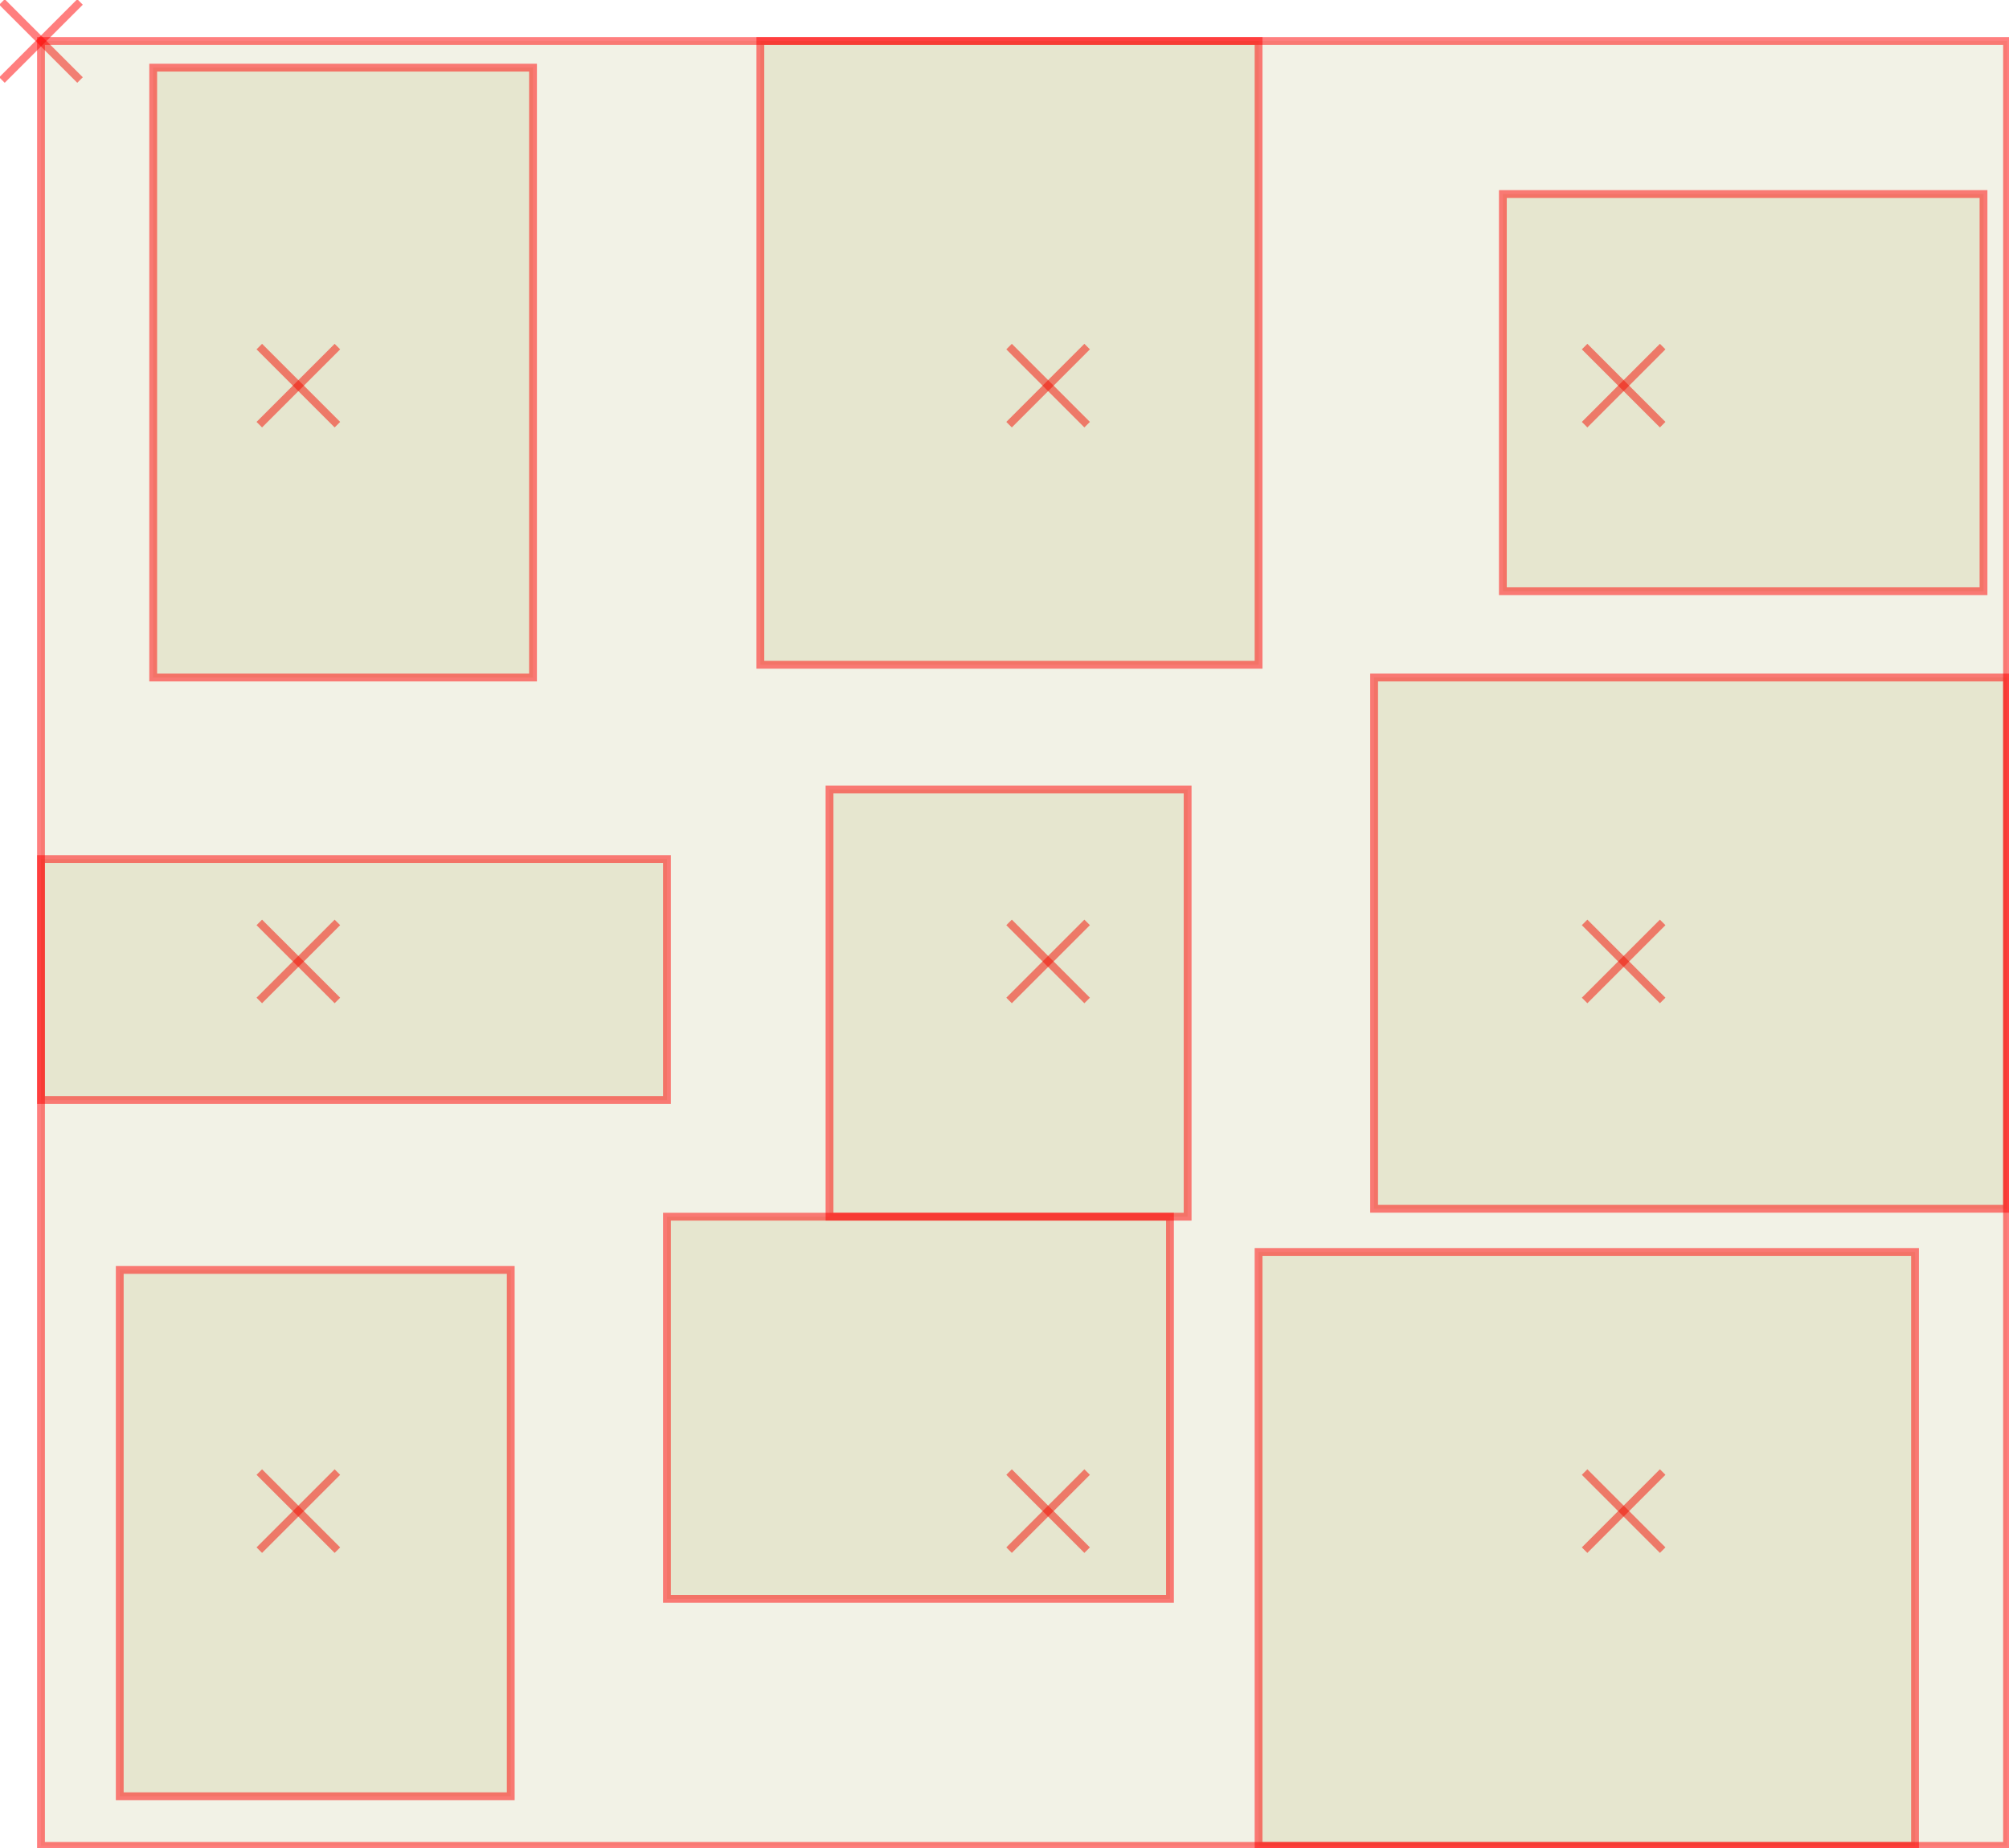
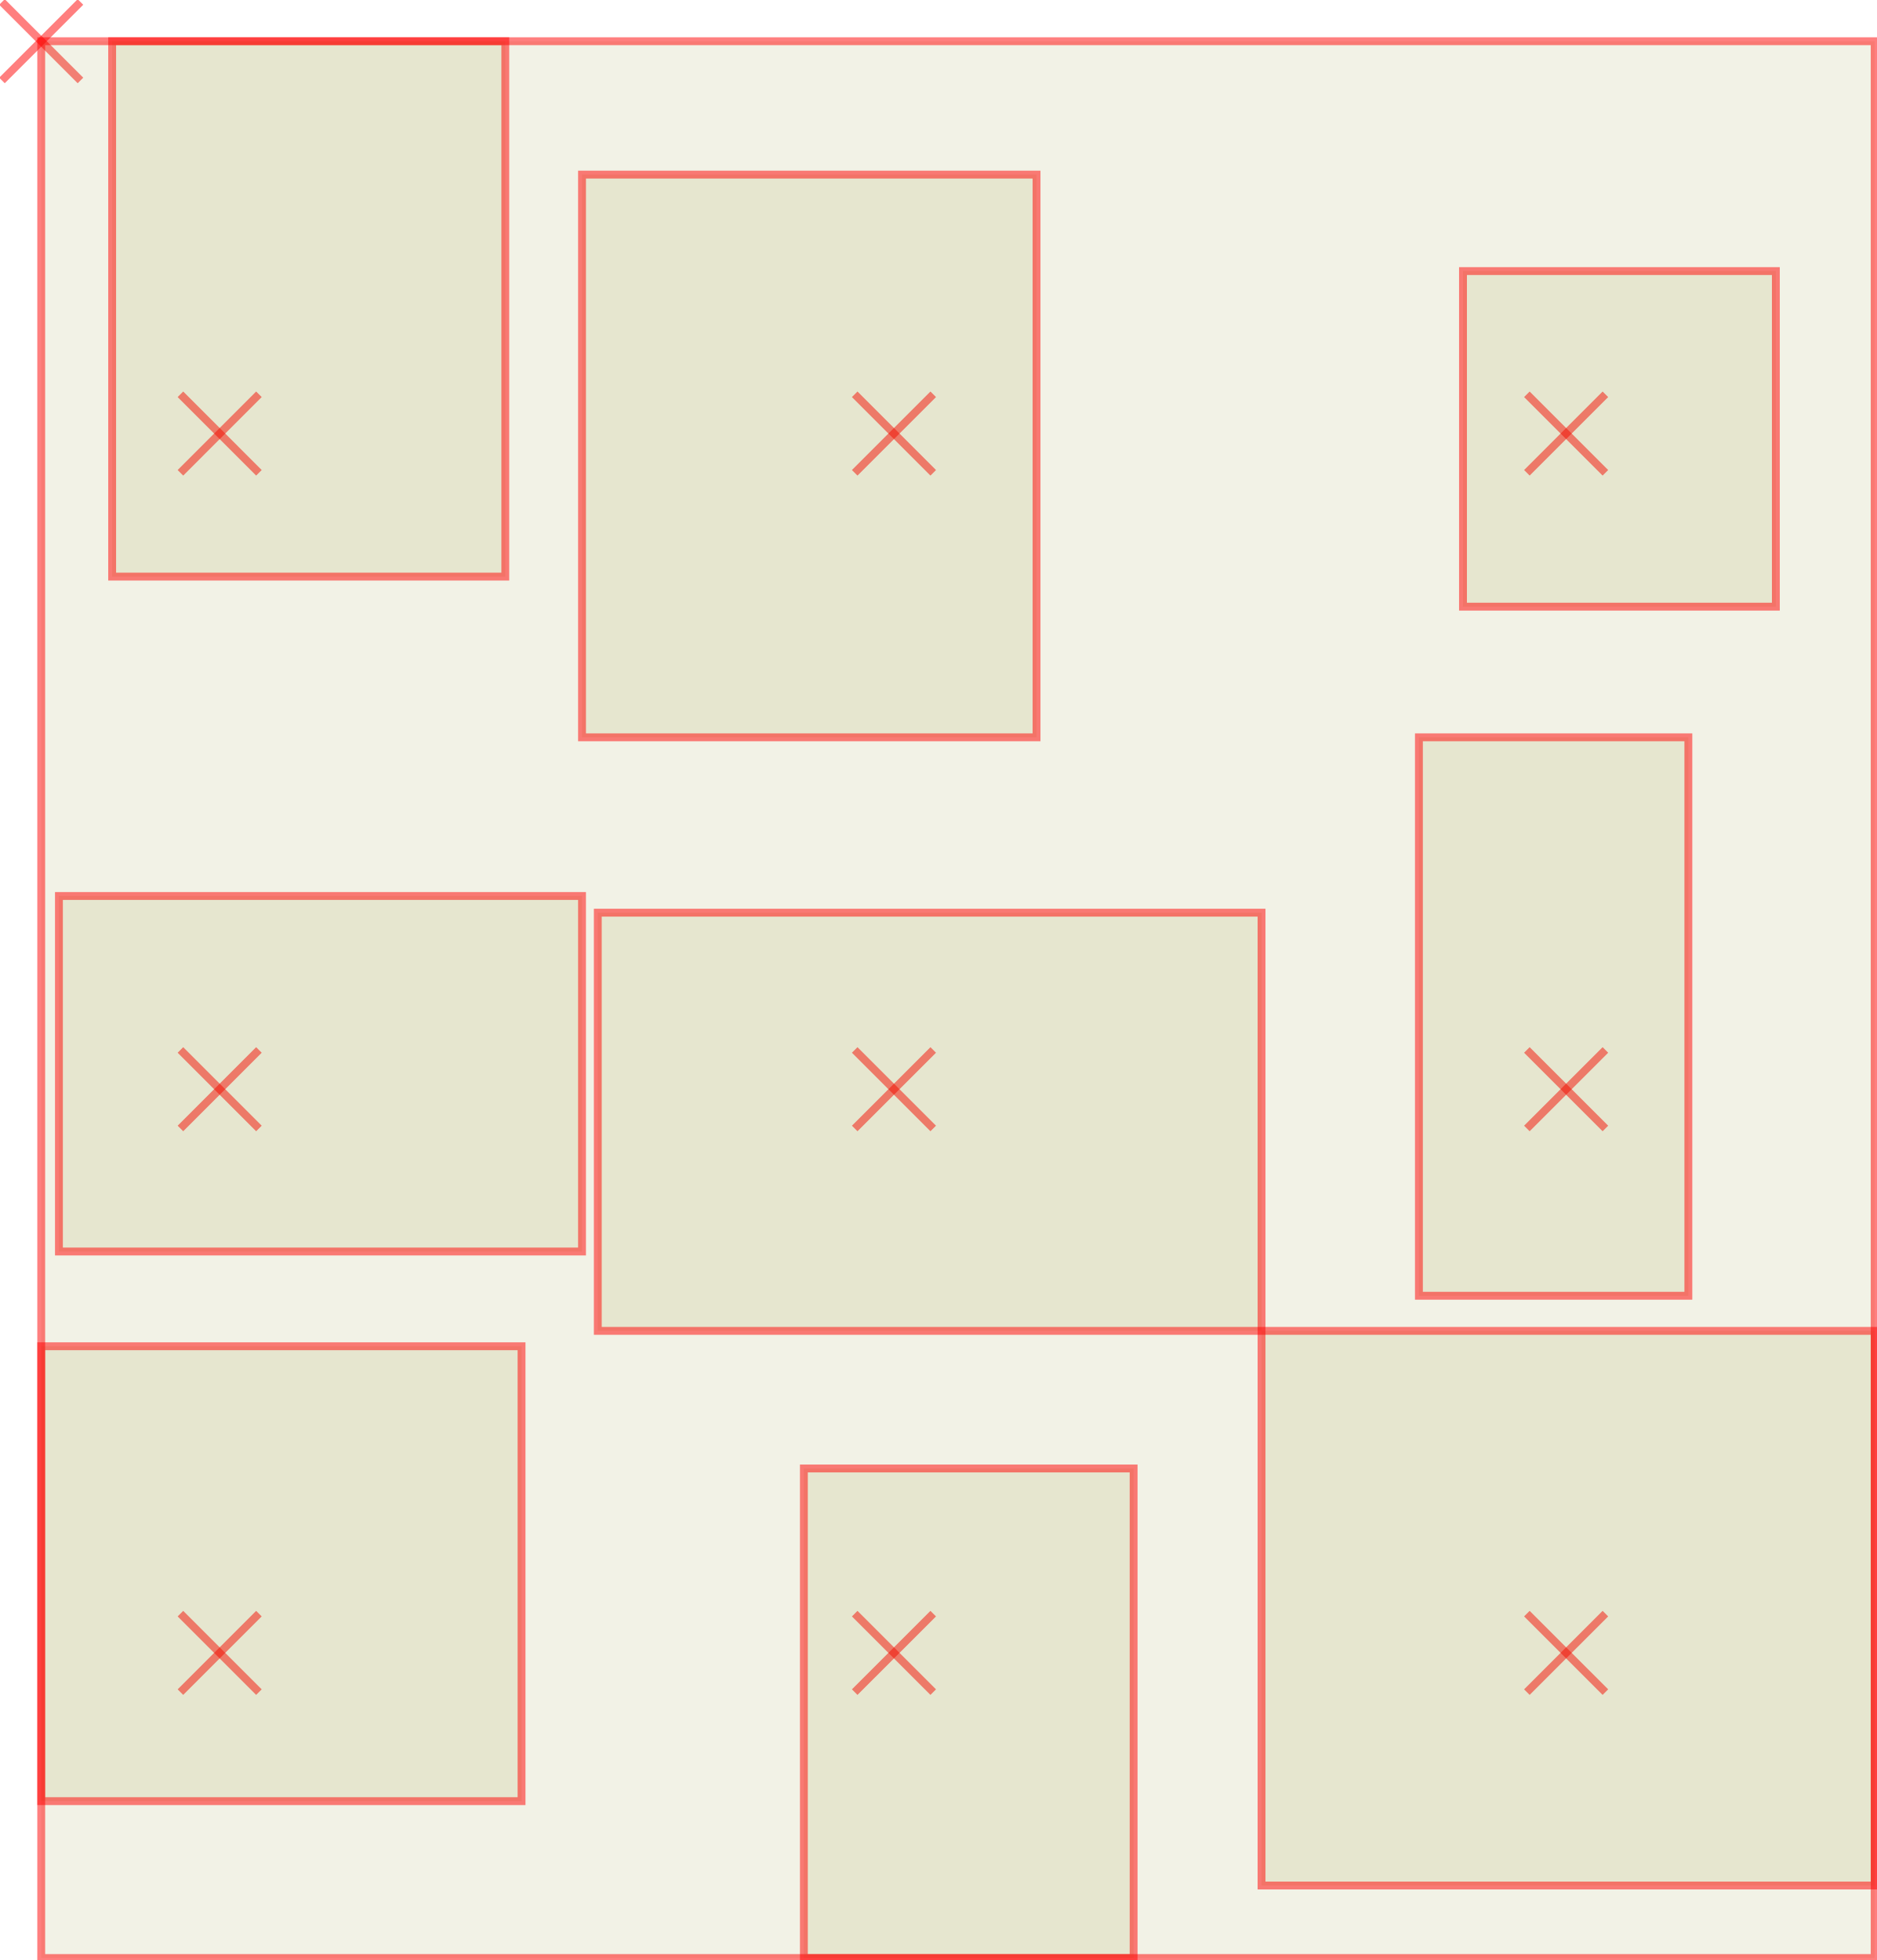
- <svg xmlns="http://www.w3.org/2000/svg" width="291.694pt" height="268.337pt" viewBox="0 0 291.694 268.337" version="1.1">
+ <svg xmlns="http://www.w3.org/2000/svg" width="271.033pt" height="283.089pt" viewBox="0 0 271.033 283.089" version="1.1">
  <g id="surface121">
    <path style="fill:none;stroke-width:0.567;stroke-linecap:butt;stroke-linejoin:miter;stroke:rgb(100%,0%,0%);stroke-opacity:0.5;stroke-miterlimit:10;" d="M -2.834 2.834 L 2.834 -2.834 " transform="matrix(2,0,0,2,5.952756,5.952756)" />
    <path style="fill:none;stroke-width:0.567;stroke-linecap:butt;stroke-linejoin:miter;stroke:rgb(100%,0%,0%);stroke-opacity:0.5;stroke-miterlimit:10;" d="M 2.834 2.834 L -2.834 -2.834 " transform="matrix(2,0,0,2,5.952756,5.952756)" />
-     <path style="fill-rule:nonzero;fill:rgb(50%,50%,0%);fill-opacity:0.1;stroke-width:0.567;stroke-linecap:butt;stroke-linejoin:miter;stroke:rgb(100%,0%,0%);stroke-opacity:0.5;stroke-miterlimit:10;" d="M 0 131.051 L 142.729 131.051 L 142.729 0 L 0 0 Z M 0 131.051 " transform="matrix(2,0,0,2,5.952756,5.952756)" />
-     <path style="fill:none;stroke-width:0.567;stroke-linecap:butt;stroke-linejoin:miter;stroke:rgb(100%,0%,0%);stroke-opacity:0.5;stroke-miterlimit:10;" d="M 15.848 27.858 L 21.518 22.188 " transform="matrix(2,0,0,2,5.952756,5.952756)" />
-     <path style="fill:none;stroke-width:0.567;stroke-linecap:butt;stroke-linejoin:miter;stroke:rgb(100%,0%,0%);stroke-opacity:0.5;stroke-miterlimit:10;" d="M 21.518 27.858 L 15.848 22.188 " transform="matrix(2,0,0,2,5.952756,5.952756)" />
-     <path style="fill-rule:nonzero;fill:rgb(50%,50%,0%);fill-opacity:0.1;stroke-width:0.567;stroke-linecap:butt;stroke-linejoin:miter;stroke:rgb(100%,0%,0%);stroke-opacity:0.5;stroke-miterlimit:10;" d="M 8.145 46.217 L 35.719 46.217 L 35.719 1.936 L 8.145 1.936 Z M 8.145 46.217 " transform="matrix(2,0,0,2,5.952756,5.952756)" />
-     <path style="fill:none;stroke-width:0.567;stroke-linecap:butt;stroke-linejoin:miter;stroke:rgb(100%,0%,0%);stroke-opacity:0.5;stroke-miterlimit:10;" d="M 70.279 27.858 L 75.947 22.188 " transform="matrix(2,0,0,2,5.952756,5.952756)" />
-     <path style="fill:none;stroke-width:0.567;stroke-linecap:butt;stroke-linejoin:miter;stroke:rgb(100%,0%,0%);stroke-opacity:0.5;stroke-miterlimit:10;" d="M 75.947 27.858 L 70.279 22.188 " transform="matrix(2,0,0,2,5.952756,5.952756)" />
-     <path style="fill-rule:nonzero;fill:rgb(50%,50%,0%);fill-opacity:0.1;stroke-width:0.567;stroke-linecap:butt;stroke-linejoin:miter;stroke:rgb(100%,0%,0%);stroke-opacity:0.5;stroke-miterlimit:10;" d="M 52.223 45.291 L 88.393 45.291 L 88.393 0 L 52.223 0 Z M 52.223 45.291 " transform="matrix(2,0,0,2,5.952756,5.952756)" />
-     <path style="fill:none;stroke-width:0.567;stroke-linecap:butt;stroke-linejoin:miter;stroke:rgb(100%,0%,0%);stroke-opacity:0.5;stroke-miterlimit:10;" d="M 112.061 27.858 L 117.729 22.188 " transform="matrix(2,0,0,2,5.952756,5.952756)" />
-     <path style="fill:none;stroke-width:0.567;stroke-linecap:butt;stroke-linejoin:miter;stroke:rgb(100%,0%,0%);stroke-opacity:0.5;stroke-miterlimit:10;" d="M 117.729 27.858 L 112.061 22.188 " transform="matrix(2,0,0,2,5.952756,5.952756)" />
-     <path style="fill-rule:nonzero;fill:rgb(50%,50%,0%);fill-opacity:0.1;stroke-width:0.567;stroke-linecap:butt;stroke-linejoin:miter;stroke:rgb(100%,0%,0%);stroke-opacity:0.5;stroke-miterlimit:10;" d="M 106.127 39.951 L 141.02 39.951 L 141.02 11.112 L 106.127 11.112 Z M 106.127 39.951 " transform="matrix(2,0,0,2,5.952756,5.952756)" />
-     <path style="fill:none;stroke-width:0.567;stroke-linecap:butt;stroke-linejoin:miter;stroke:rgb(100%,0%,0%);stroke-opacity:0.5;stroke-miterlimit:10;" d="M 15.848 69.666 L 21.518 63.998 " transform="matrix(2,0,0,2,5.952756,5.952756)" />
-     <path style="fill:none;stroke-width:0.567;stroke-linecap:butt;stroke-linejoin:miter;stroke:rgb(100%,0%,0%);stroke-opacity:0.5;stroke-miterlimit:10;" d="M 21.518 69.666 L 15.848 63.998 " transform="matrix(2,0,0,2,5.952756,5.952756)" />
-     <path style="fill-rule:nonzero;fill:rgb(50%,50%,0%);fill-opacity:0.1;stroke-width:0.567;stroke-linecap:butt;stroke-linejoin:miter;stroke:rgb(100%,0%,0%);stroke-opacity:0.5;stroke-miterlimit:10;" d="M 0 76.891 L 45.444 76.891 L 45.444 59.397 L 0 59.397 Z M 0 76.891 " transform="matrix(2,0,0,2,5.952756,5.952756)" />
-     <path style="fill:none;stroke-width:0.567;stroke-linecap:butt;stroke-linejoin:miter;stroke:rgb(100%,0%,0%);stroke-opacity:0.5;stroke-miterlimit:10;" d="M 70.279 69.666 L 75.947 63.998 " transform="matrix(2,0,0,2,5.952756,5.952756)" />
-     <path style="fill:none;stroke-width:0.567;stroke-linecap:butt;stroke-linejoin:miter;stroke:rgb(100%,0%,0%);stroke-opacity:0.5;stroke-miterlimit:10;" d="M 75.947 69.666 L 70.279 63.998 " transform="matrix(2,0,0,2,5.952756,5.952756)" />
-     <path style="fill-rule:nonzero;fill:rgb(50%,50%,0%);fill-opacity:0.1;stroke-width:0.567;stroke-linecap:butt;stroke-linejoin:miter;stroke:rgb(100%,0%,0%);stroke-opacity:0.5;stroke-miterlimit:10;" d="M 57.244 85.365 L 83.242 85.365 L 83.242 54.344 L 57.244 54.344 Z M 57.244 85.365 " transform="matrix(2,0,0,2,5.952756,5.952756)" />
-     <path style="fill:none;stroke-width:0.567;stroke-linecap:butt;stroke-linejoin:miter;stroke:rgb(100%,0%,0%);stroke-opacity:0.5;stroke-miterlimit:10;" d="M 112.061 69.666 L 117.729 63.998 " transform="matrix(2,0,0,2,5.952756,5.952756)" />
-     <path style="fill:none;stroke-width:0.567;stroke-linecap:butt;stroke-linejoin:miter;stroke:rgb(100%,0%,0%);stroke-opacity:0.5;stroke-miterlimit:10;" d="M 117.729 69.666 L 112.061 63.998 " transform="matrix(2,0,0,2,5.952756,5.952756)" />
-     <path style="fill-rule:nonzero;fill:rgb(50%,50%,0%);fill-opacity:0.1;stroke-width:0.567;stroke-linecap:butt;stroke-linejoin:miter;stroke:rgb(100%,0%,0%);stroke-opacity:0.5;stroke-miterlimit:10;" d="M 96.779 84.791 L 142.729 84.791 L 142.729 46.217 L 96.779 46.217 Z M 96.779 84.791 " transform="matrix(2,0,0,2,5.952756,5.952756)" />
-     <path style="fill:none;stroke-width:0.567;stroke-linecap:butt;stroke-linejoin:miter;stroke:rgb(100%,0%,0%);stroke-opacity:0.5;stroke-miterlimit:10;" d="M 15.848 109.576 L 21.518 103.906 " transform="matrix(2,0,0,2,5.952756,5.952756)" />
-     <path style="fill:none;stroke-width:0.567;stroke-linecap:butt;stroke-linejoin:miter;stroke:rgb(100%,0%,0%);stroke-opacity:0.5;stroke-miterlimit:10;" d="M 21.518 109.576 L 15.848 103.906 " transform="matrix(2,0,0,2,5.952756,5.952756)" />
-     <path style="fill-rule:nonzero;fill:rgb(50%,50%,0%);fill-opacity:0.1;stroke-width:0.567;stroke-linecap:butt;stroke-linejoin:miter;stroke:rgb(100%,0%,0%);stroke-opacity:0.5;stroke-miterlimit:10;" d="M 5.717 127.445 L 34.102 127.445 L 34.102 89.231 L 5.717 89.231 Z M 5.717 127.445 " transform="matrix(2,0,0,2,5.952756,5.952756)" />
-     <path style="fill:none;stroke-width:0.567;stroke-linecap:butt;stroke-linejoin:miter;stroke:rgb(100%,0%,0%);stroke-opacity:0.5;stroke-miterlimit:10;" d="M 70.279 109.576 L 75.947 103.906 " transform="matrix(2,0,0,2,5.952756,5.952756)" />
-     <path style="fill:none;stroke-width:0.567;stroke-linecap:butt;stroke-linejoin:miter;stroke:rgb(100%,0%,0%);stroke-opacity:0.5;stroke-miterlimit:10;" d="M 75.947 109.576 L 70.279 103.906 " transform="matrix(2,0,0,2,5.952756,5.952756)" />
-     <path style="fill-rule:nonzero;fill:rgb(50%,50%,0%);fill-opacity:0.1;stroke-width:0.567;stroke-linecap:butt;stroke-linejoin:miter;stroke:rgb(100%,0%,0%);stroke-opacity:0.5;stroke-miterlimit:10;" d="M 45.444 113.11 L 81.959 113.11 L 81.959 85.365 L 45.444 85.365 Z M 45.444 113.11 " transform="matrix(2,0,0,2,5.952756,5.952756)" />
-     <path style="fill:none;stroke-width:0.567;stroke-linecap:butt;stroke-linejoin:miter;stroke:rgb(100%,0%,0%);stroke-opacity:0.5;stroke-miterlimit:10;" d="M 112.061 109.576 L 117.729 103.906 " transform="matrix(2,0,0,2,5.952756,5.952756)" />
-     <path style="fill:none;stroke-width:0.567;stroke-linecap:butt;stroke-linejoin:miter;stroke:rgb(100%,0%,0%);stroke-opacity:0.5;stroke-miterlimit:10;" d="M 117.729 109.576 L 112.061 103.906 " transform="matrix(2,0,0,2,5.952756,5.952756)" />
-     <path style="fill-rule:nonzero;fill:rgb(50%,50%,0%);fill-opacity:0.1;stroke-width:0.567;stroke-linecap:butt;stroke-linejoin:miter;stroke:rgb(100%,0%,0%);stroke-opacity:0.5;stroke-miterlimit:10;" d="M 88.393 131.051 L 136.049 131.051 L 136.049 87.926 L 88.393 87.926 Z M 88.393 131.051 " transform="matrix(2,0,0,2,5.952756,5.952756)" />
+     <path style="fill-rule:nonzero;fill:rgb(50%,50%,0%);fill-opacity:0.1;stroke-width:0.567;stroke-linecap:butt;stroke-linejoin:miter;stroke:rgb(100%,0%,0%);stroke-opacity:0.5;stroke-miterlimit:10;" d="M 0 138.426 L 132.399 138.426 L 132.399 0 L 0 0 Z M 0 138.426 " transform="matrix(2,0,0,2,5.952756,5.952756)" />
+     <path style="fill:none;stroke-width:0.567;stroke-linecap:butt;stroke-linejoin:miter;stroke:rgb(100%,0%,0%);stroke-opacity:0.5;stroke-miterlimit:10;" d="M 10.053 31.168 L 15.721 25.498 " transform="matrix(2,0,0,2,5.952756,5.952756)" />
+     <path style="fill:none;stroke-width:0.567;stroke-linecap:butt;stroke-linejoin:miter;stroke:rgb(100%,0%,0%);stroke-opacity:0.5;stroke-miterlimit:10;" d="M 15.721 31.168 L 10.053 25.498 " transform="matrix(2,0,0,2,5.952756,5.952756)" />
+     <path style="fill-rule:nonzero;fill:rgb(50%,50%,0%);fill-opacity:0.1;stroke-width:0.567;stroke-linecap:butt;stroke-linejoin:miter;stroke:rgb(100%,0%,0%);stroke-opacity:0.5;stroke-miterlimit:10;" d="M 5.123 38.664 L 33.512 38.664 L 33.512 0 L 5.123 0 Z M 5.123 38.664 " transform="matrix(2,0,0,2,5.952756,5.952756)" />
+     <path style="fill:none;stroke-width:0.567;stroke-linecap:butt;stroke-linejoin:miter;stroke:rgb(100%,0%,0%);stroke-opacity:0.5;stroke-miterlimit:10;" d="M 58.744 31.168 L 64.414 25.498 " transform="matrix(2,0,0,2,5.952756,5.952756)" />
+     <path style="fill:none;stroke-width:0.567;stroke-linecap:butt;stroke-linejoin:miter;stroke:rgb(100%,0%,0%);stroke-opacity:0.5;stroke-miterlimit:10;" d="M 64.414 31.168 L 58.744 25.498 " transform="matrix(2,0,0,2,5.952756,5.952756)" />
+     <path style="fill-rule:nonzero;fill:rgb(50%,50%,0%);fill-opacity:0.1;stroke-width:0.567;stroke-linecap:butt;stroke-linejoin:miter;stroke:rgb(100%,0%,0%);stroke-opacity:0.5;stroke-miterlimit:10;" d="M 39.053 50.27 L 71.875 50.27 L 71.875 9.633 L 39.053 9.633 Z M 39.053 50.27 " transform="matrix(2,0,0,2,5.952756,5.952756)" />
+     <path style="fill:none;stroke-width:0.567;stroke-linecap:butt;stroke-linejoin:miter;stroke:rgb(100%,0%,0%);stroke-opacity:0.5;stroke-miterlimit:10;" d="M 107.283 31.168 L 112.953 25.498 " transform="matrix(2,0,0,2,5.952756,5.952756)" />
+     <path style="fill:none;stroke-width:0.567;stroke-linecap:butt;stroke-linejoin:miter;stroke:rgb(100%,0%,0%);stroke-opacity:0.5;stroke-miterlimit:10;" d="M 112.953 31.168 L 107.283 25.498 " transform="matrix(2,0,0,2,5.952756,5.952756)" />
+     <path style="fill-rule:nonzero;fill:rgb(50%,50%,0%);fill-opacity:0.1;stroke-width:0.567;stroke-linecap:butt;stroke-linejoin:miter;stroke:rgb(100%,0%,0%);stroke-opacity:0.5;stroke-miterlimit:10;" d="M 102.67 40.834 L 125.262 40.834 L 125.262 16.6 L 102.67 16.6 Z M 102.67 40.834 " transform="matrix(2,0,0,2,5.952756,5.952756)" />
+     <path style="fill:none;stroke-width:0.567;stroke-linecap:butt;stroke-linejoin:miter;stroke:rgb(100%,0%,0%);stroke-opacity:0.5;stroke-miterlimit:10;" d="M 10.053 78.518 L 15.721 72.848 " transform="matrix(2,0,0,2,5.952756,5.952756)" />
+     <path style="fill:none;stroke-width:0.567;stroke-linecap:butt;stroke-linejoin:miter;stroke:rgb(100%,0%,0%);stroke-opacity:0.5;stroke-miterlimit:10;" d="M 15.721 78.518 L 10.053 72.848 " transform="matrix(2,0,0,2,5.952756,5.952756)" />
+     <path style="fill-rule:nonzero;fill:rgb(50%,50%,0%);fill-opacity:0.1;stroke-width:0.567;stroke-linecap:butt;stroke-linejoin:miter;stroke:rgb(100%,0%,0%);stroke-opacity:0.5;stroke-miterlimit:10;" d="M 1.279 87.403 L 39.053 87.403 L 39.053 61.729 L 1.279 61.729 Z M 1.279 87.403 " transform="matrix(2,0,0,2,5.952756,5.952756)" />
+     <path style="fill:none;stroke-width:0.567;stroke-linecap:butt;stroke-linejoin:miter;stroke:rgb(100%,0%,0%);stroke-opacity:0.5;stroke-miterlimit:10;" d="M 58.744 78.518 L 64.414 72.848 " transform="matrix(2,0,0,2,5.952756,5.952756)" />
+     <path style="fill:none;stroke-width:0.567;stroke-linecap:butt;stroke-linejoin:miter;stroke:rgb(100%,0%,0%);stroke-opacity:0.5;stroke-miterlimit:10;" d="M 64.414 78.518 L 58.744 72.848 " transform="matrix(2,0,0,2,5.952756,5.952756)" />
+     <path style="fill-rule:nonzero;fill:rgb(50%,50%,0%);fill-opacity:0.1;stroke-width:0.567;stroke-linecap:butt;stroke-linejoin:miter;stroke:rgb(100%,0%,0%);stroke-opacity:0.5;stroke-miterlimit:10;" d="M 40.192 93.135 L 88.123 93.135 L 88.123 62.934 L 40.192 62.934 Z M 40.192 93.135 " transform="matrix(2,0,0,2,5.952756,5.952756)" />
+     <path style="fill:none;stroke-width:0.567;stroke-linecap:butt;stroke-linejoin:miter;stroke:rgb(100%,0%,0%);stroke-opacity:0.5;stroke-miterlimit:10;" d="M 107.283 78.518 L 112.953 72.848 " transform="matrix(2,0,0,2,5.952756,5.952756)" />
+     <path style="fill:none;stroke-width:0.567;stroke-linecap:butt;stroke-linejoin:miter;stroke:rgb(100%,0%,0%);stroke-opacity:0.5;stroke-miterlimit:10;" d="M 112.953 78.518 L 107.283 72.848 " transform="matrix(2,0,0,2,5.952756,5.952756)" />
+     <path style="fill-rule:nonzero;fill:rgb(50%,50%,0%);fill-opacity:0.1;stroke-width:0.567;stroke-linecap:butt;stroke-linejoin:miter;stroke:rgb(100%,0%,0%);stroke-opacity:0.5;stroke-miterlimit:10;" d="M 99.487 90.598 L 118.944 90.598 L 118.944 50.27 L 99.487 50.27 Z M 99.487 90.598 " transform="matrix(2,0,0,2,5.952756,5.952756)" />
+     <path style="fill:none;stroke-width:0.567;stroke-linecap:butt;stroke-linejoin:miter;stroke:rgb(100%,0%,0%);stroke-opacity:0.5;stroke-miterlimit:10;" d="M 10.053 119.223 L 15.721 113.555 " transform="matrix(2,0,0,2,5.952756,5.952756)" />
+     <path style="fill:none;stroke-width:0.567;stroke-linecap:butt;stroke-linejoin:miter;stroke:rgb(100%,0%,0%);stroke-opacity:0.5;stroke-miterlimit:10;" d="M 15.721 119.223 L 10.053 113.555 " transform="matrix(2,0,0,2,5.952756,5.952756)" />
+     <path style="fill-rule:nonzero;fill:rgb(50%,50%,0%);fill-opacity:0.1;stroke-width:0.567;stroke-linecap:butt;stroke-linejoin:miter;stroke:rgb(100%,0%,0%);stroke-opacity:0.5;stroke-miterlimit:10;" d="M 0 127.096 L 34.686 127.096 L 34.686 94.246 L 0 94.246 Z M 0 127.096 " transform="matrix(2,0,0,2,5.952756,5.952756)" />
+     <path style="fill:none;stroke-width:0.567;stroke-linecap:butt;stroke-linejoin:miter;stroke:rgb(100%,0%,0%);stroke-opacity:0.5;stroke-miterlimit:10;" d="M 58.744 119.223 L 64.414 113.555 " transform="matrix(2,0,0,2,5.952756,5.952756)" />
+     <path style="fill:none;stroke-width:0.567;stroke-linecap:butt;stroke-linejoin:miter;stroke:rgb(100%,0%,0%);stroke-opacity:0.5;stroke-miterlimit:10;" d="M 64.414 119.223 L 58.744 113.555 " transform="matrix(2,0,0,2,5.952756,5.952756)" />
+     <path style="fill-rule:nonzero;fill:rgb(50%,50%,0%);fill-opacity:0.1;stroke-width:0.567;stroke-linecap:butt;stroke-linejoin:miter;stroke:rgb(100%,0%,0%);stroke-opacity:0.5;stroke-miterlimit:10;" d="M 55.074 138.426 L 78.885 138.426 L 78.885 103.072 L 55.074 103.072 Z M 55.074 138.426 " transform="matrix(2,0,0,2,5.952756,5.952756)" />
+     <path style="fill:none;stroke-width:0.567;stroke-linecap:butt;stroke-linejoin:miter;stroke:rgb(100%,0%,0%);stroke-opacity:0.5;stroke-miterlimit:10;" d="M 107.283 119.223 L 112.953 113.555 " transform="matrix(2,0,0,2,5.952756,5.952756)" />
+     <path style="fill:none;stroke-width:0.567;stroke-linecap:butt;stroke-linejoin:miter;stroke:rgb(100%,0%,0%);stroke-opacity:0.5;stroke-miterlimit:10;" d="M 112.953 119.223 L 107.283 113.555 " transform="matrix(2,0,0,2,5.952756,5.952756)" />
+     <path style="fill-rule:nonzero;fill:rgb(50%,50%,0%);fill-opacity:0.1;stroke-width:0.567;stroke-linecap:butt;stroke-linejoin:miter;stroke:rgb(100%,0%,0%);stroke-opacity:0.5;stroke-miterlimit:10;" d="M 88.123 133.188 L 132.399 133.188 L 132.399 93.135 L 88.123 93.135 Z M 88.123 133.188 " transform="matrix(2,0,0,2,5.952756,5.952756)" />
  </g>
</svg>
